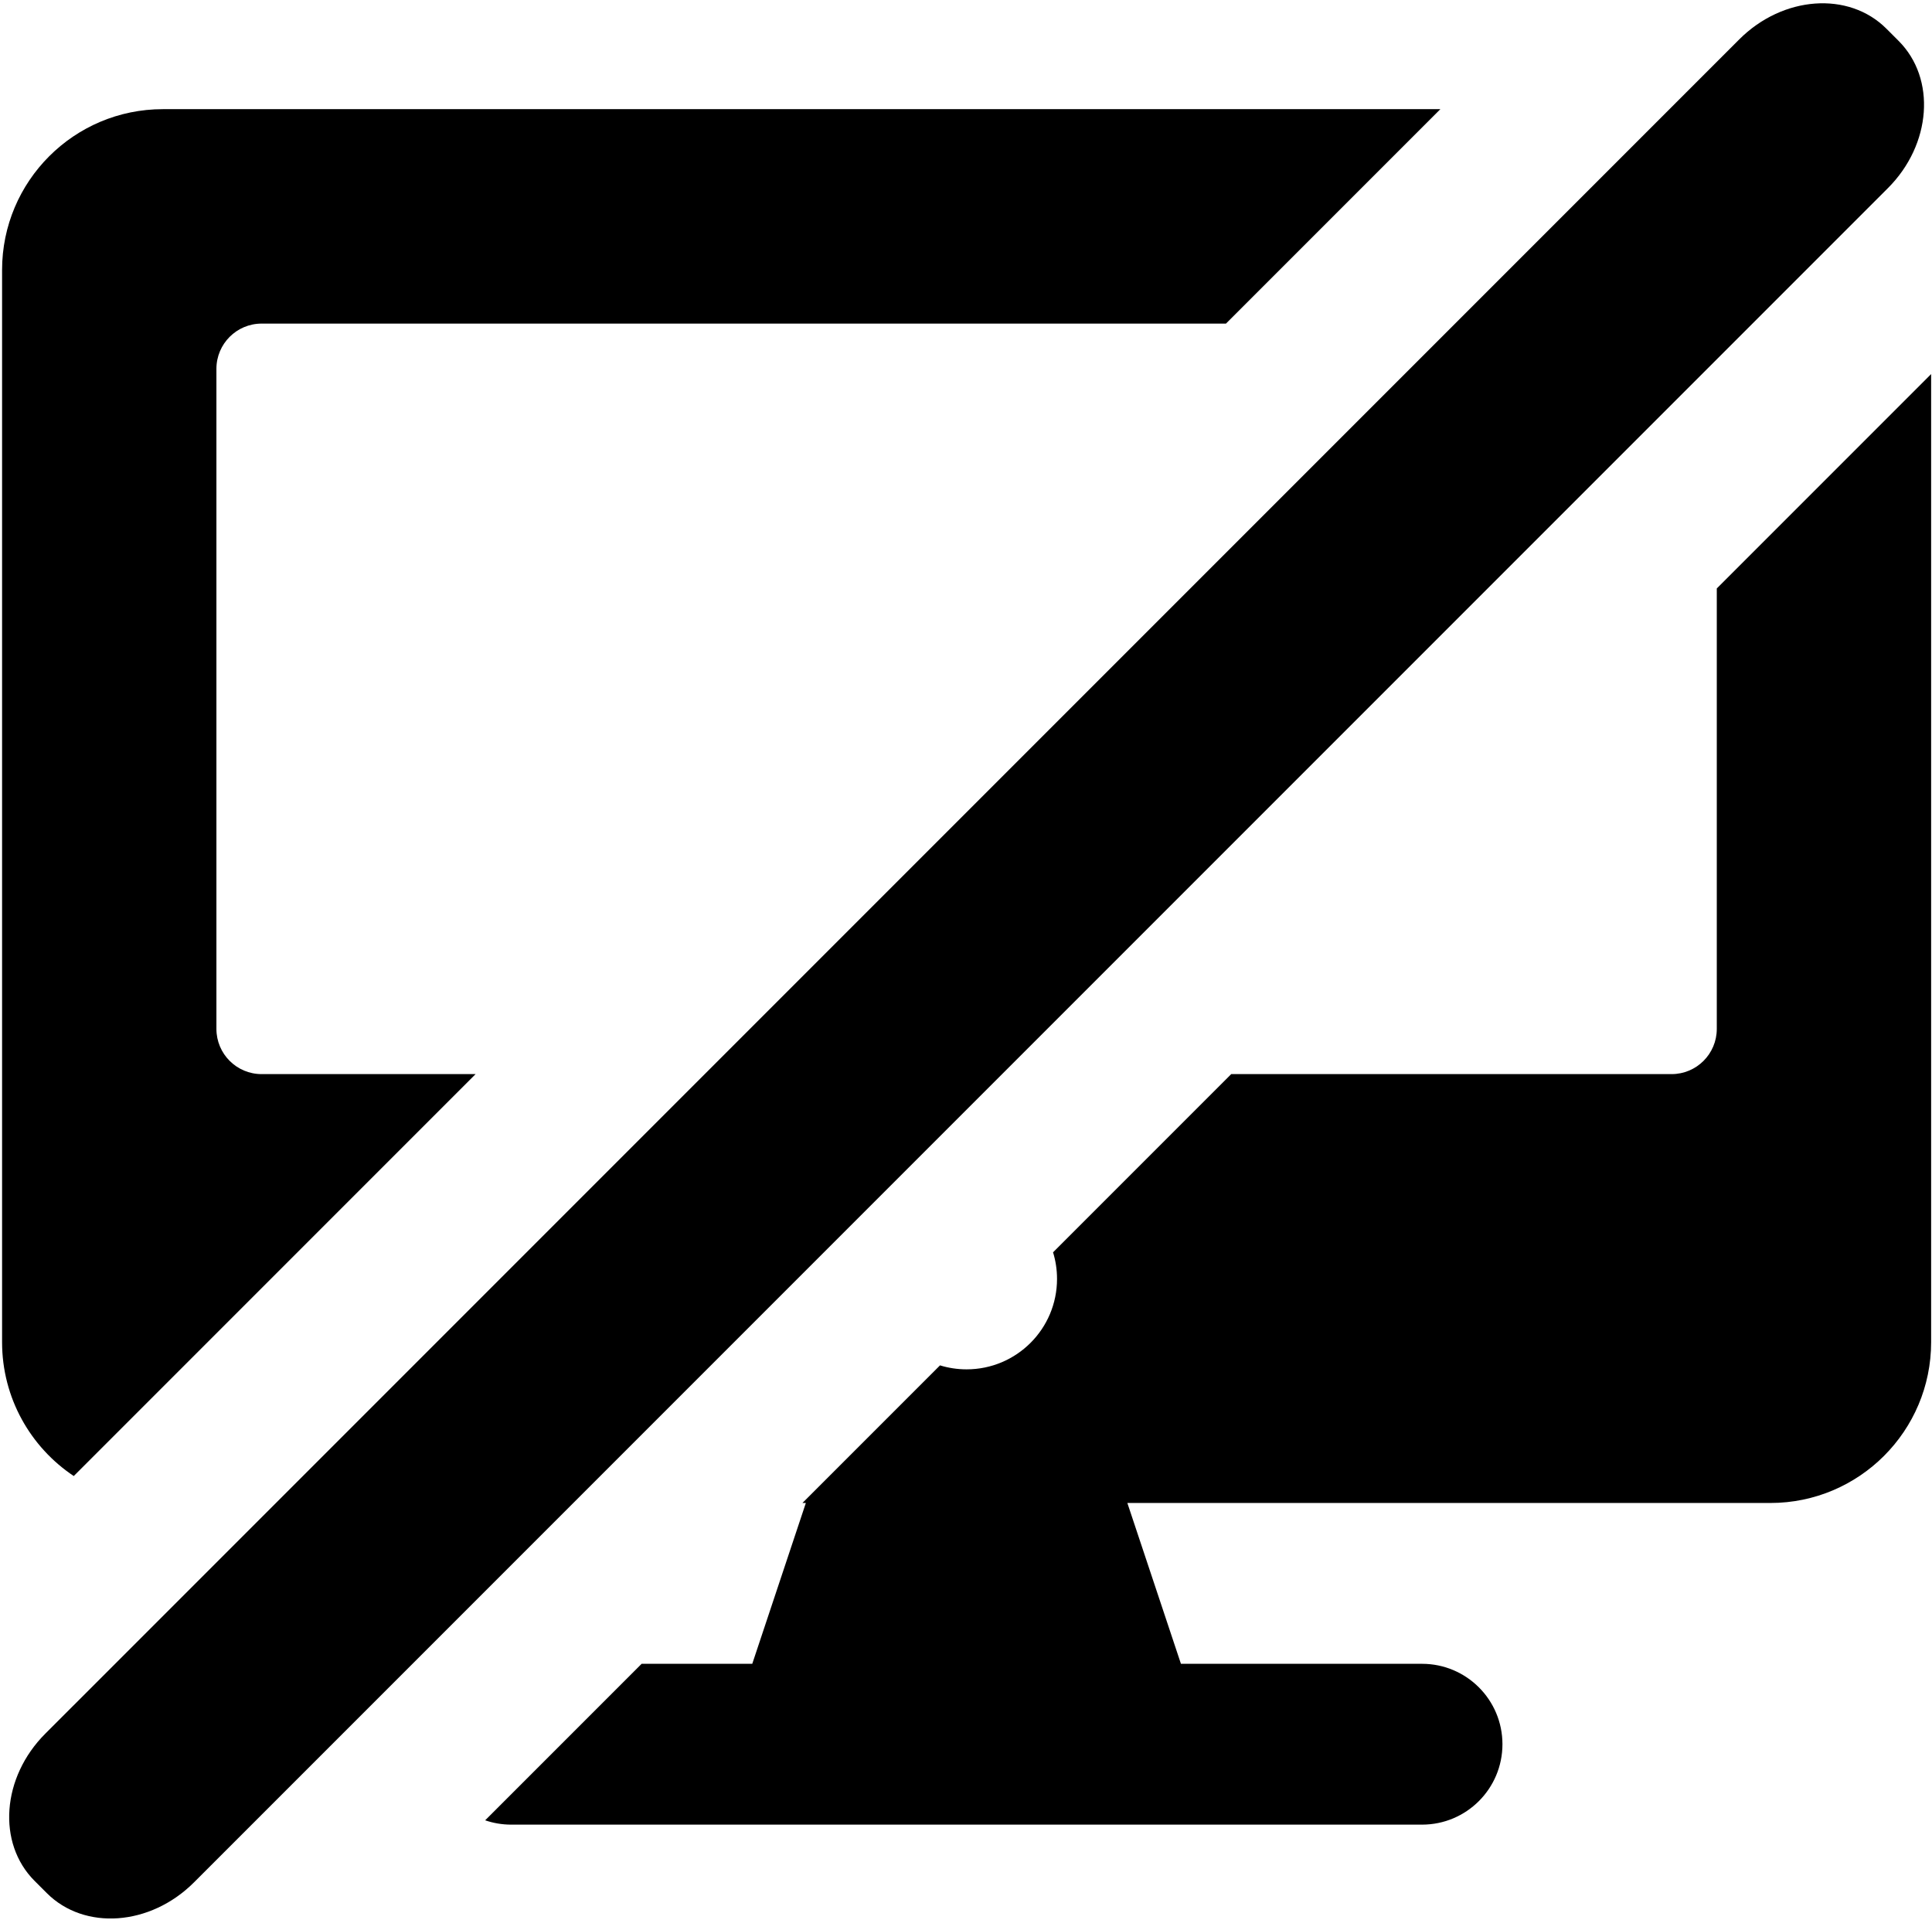
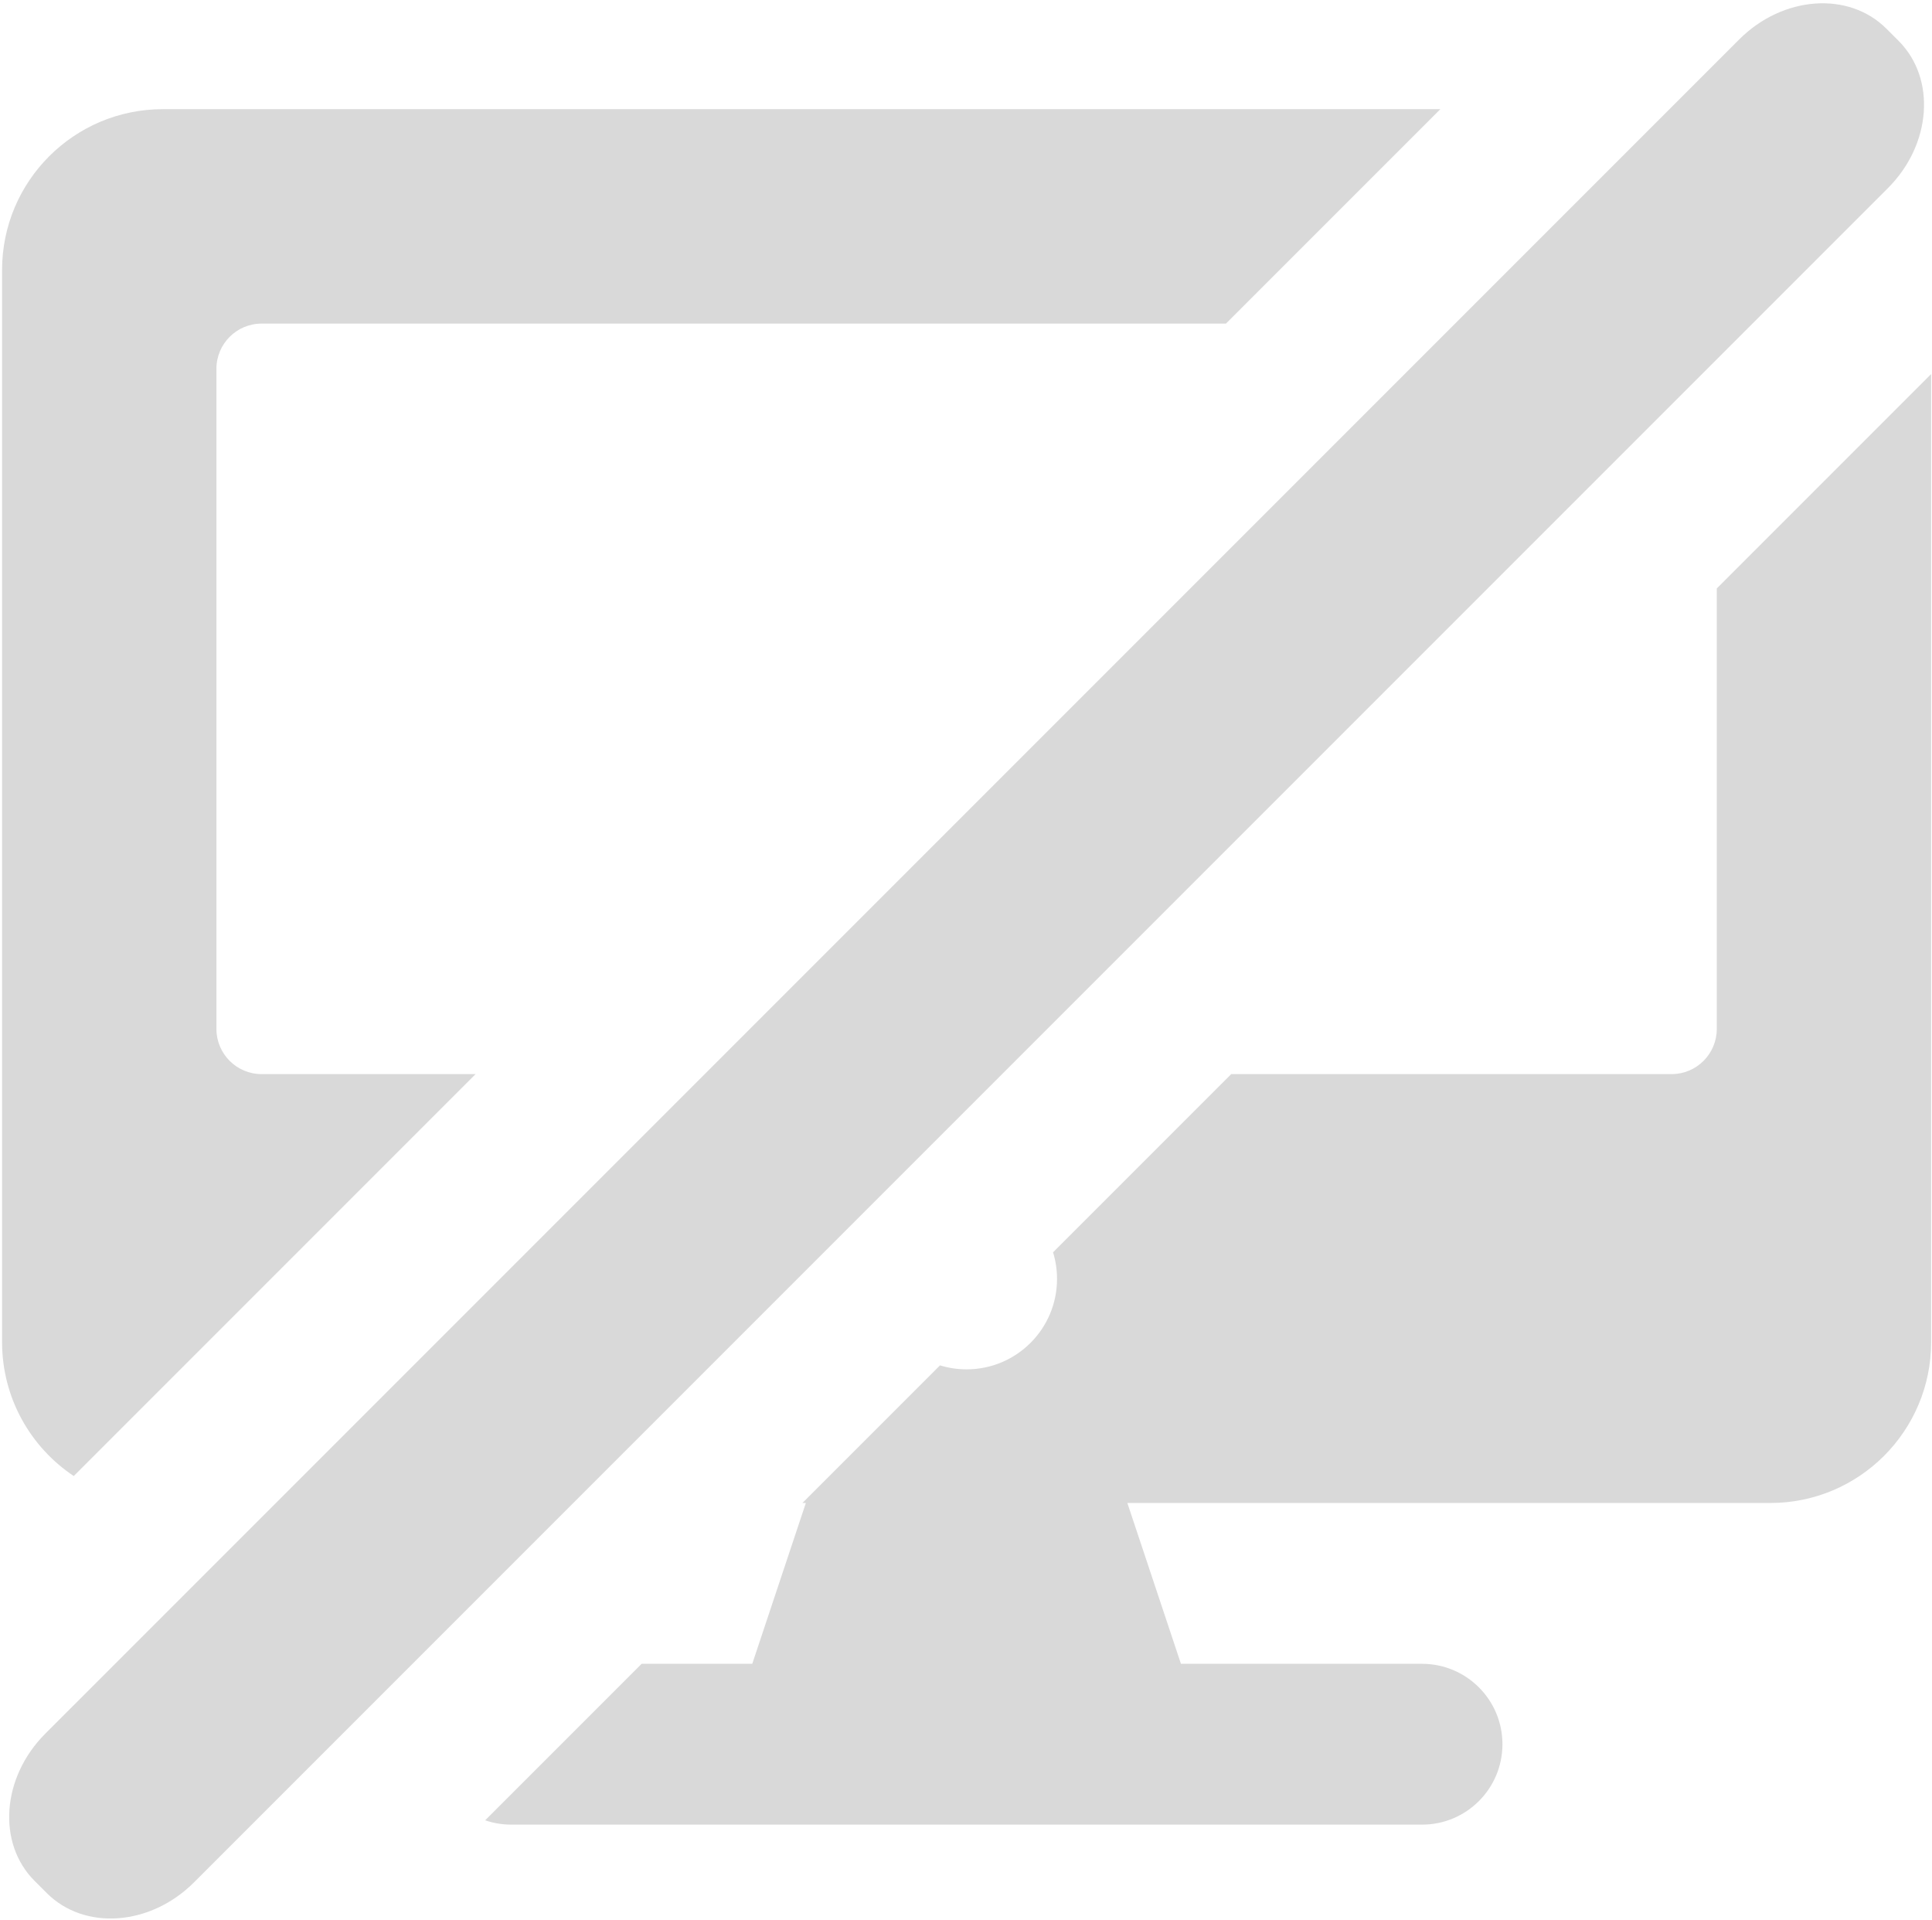
- <svg xmlns="http://www.w3.org/2000/svg" viewBox="0 0 465 462">
+ <svg xmlns="http://www.w3.org/2000/svg" fill="#D9D9D9" viewBox="0 0 465 462">
  <path d="M456.969 9.847L454.026 6.904C444.956 -2.165 429.098 -1.011 418.605 9.482L10.898 417.188C0.406 427.681 -0.748 443.539 8.321 452.609L11.264 455.552C20.334 464.621 36.192 463.467 46.685 452.975L454.392 45.268C464.884 34.775 466.038 18.917 456.969 9.847Z" />
  <path d="M346.673 26.269H39.191C17.83 26.269 0.5 43.604 0.5 64.969V322.973C0.5 336.409 7.353 348.251 17.752 355.19L114.47 258.472H62.97C56.96 258.472 52.088 253.601 52.088 247.591V88.751C52.088 82.742 56.96 77.87 62.97 77.87H295.072L346.673 26.269Z" />
  <path d="M296.331 258.472H402.32C408.33 258.472 413.202 253.601 413.202 247.591V141.602L464.79 90.014V322.973C464.79 344.339 447.46 361.674 426.099 361.674H271.336L284.233 400.375H342.269C352.949 400.375 361.614 409.042 361.614 419.725C361.614 430.408 352.949 439.075 342.269 439.075H123.021C120.837 439.075 118.734 438.708 116.771 438.033L154.429 400.375H181.057L193.954 361.674H193.13L226.244 328.56C228.268 329.181 230.417 329.516 232.645 329.516C244.665 329.516 254.409 319.772 254.409 307.753C254.409 305.525 254.074 303.376 253.452 301.352L296.331 258.472Z" />
</svg>
